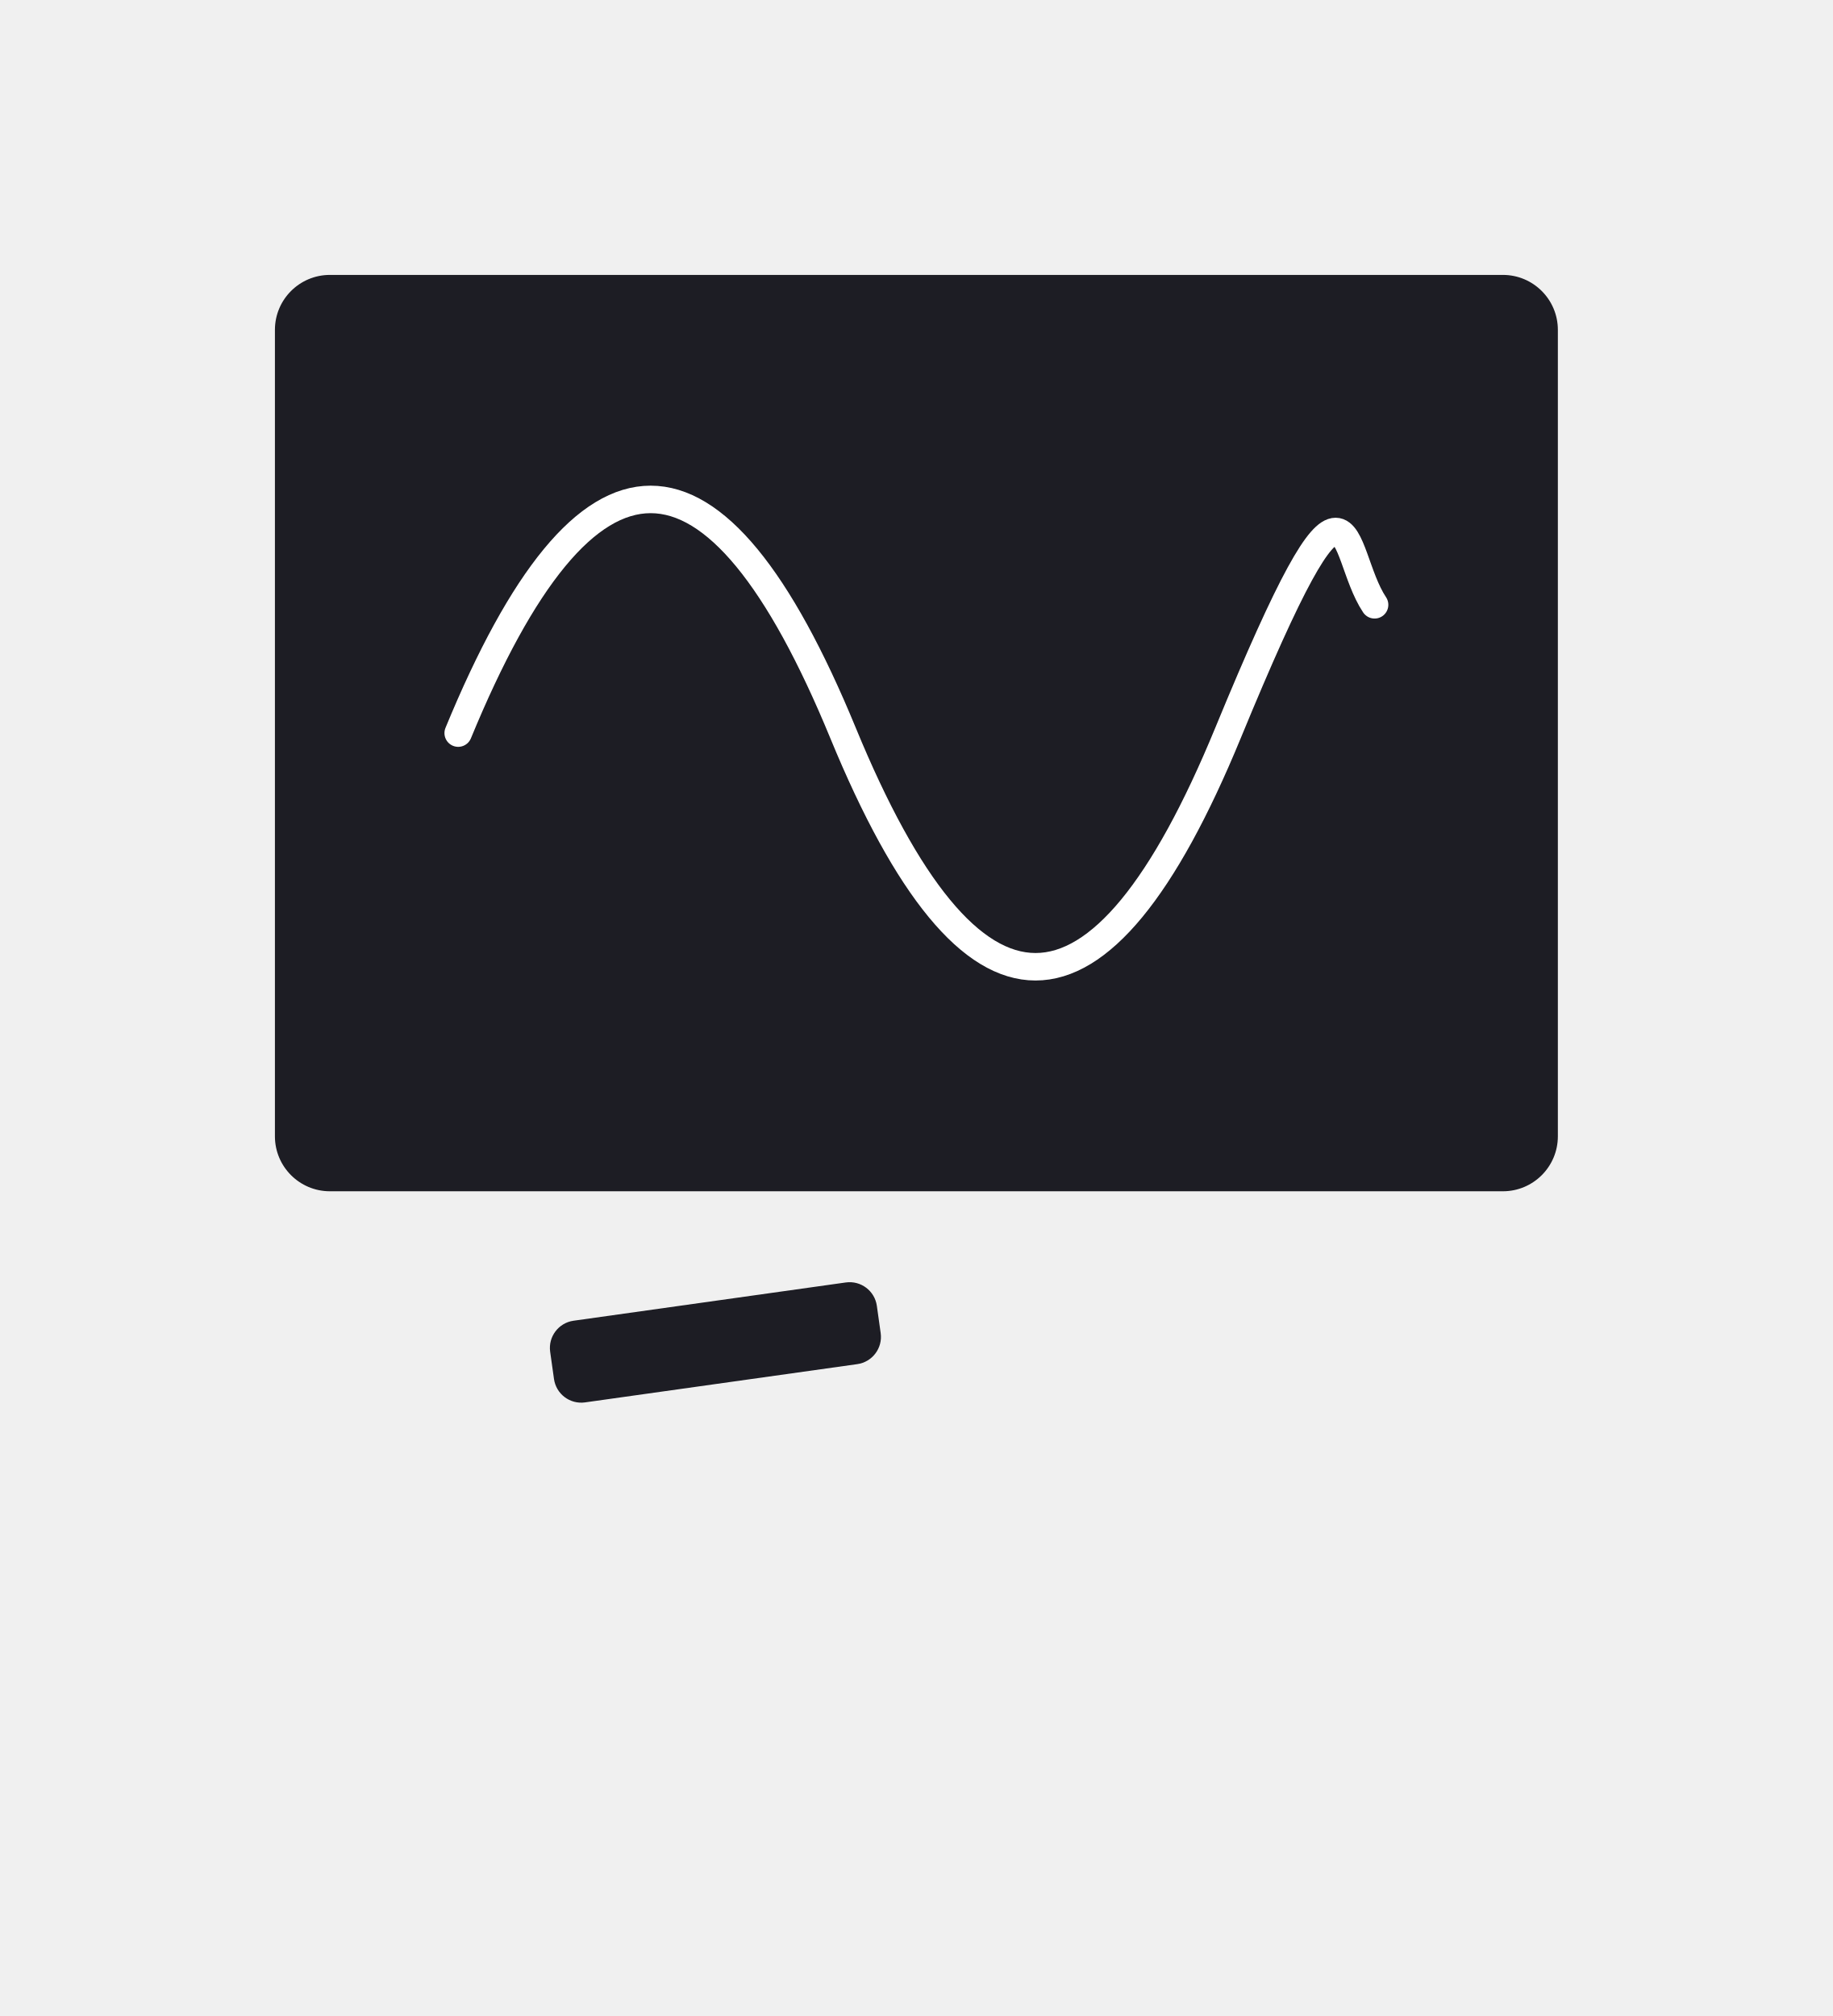
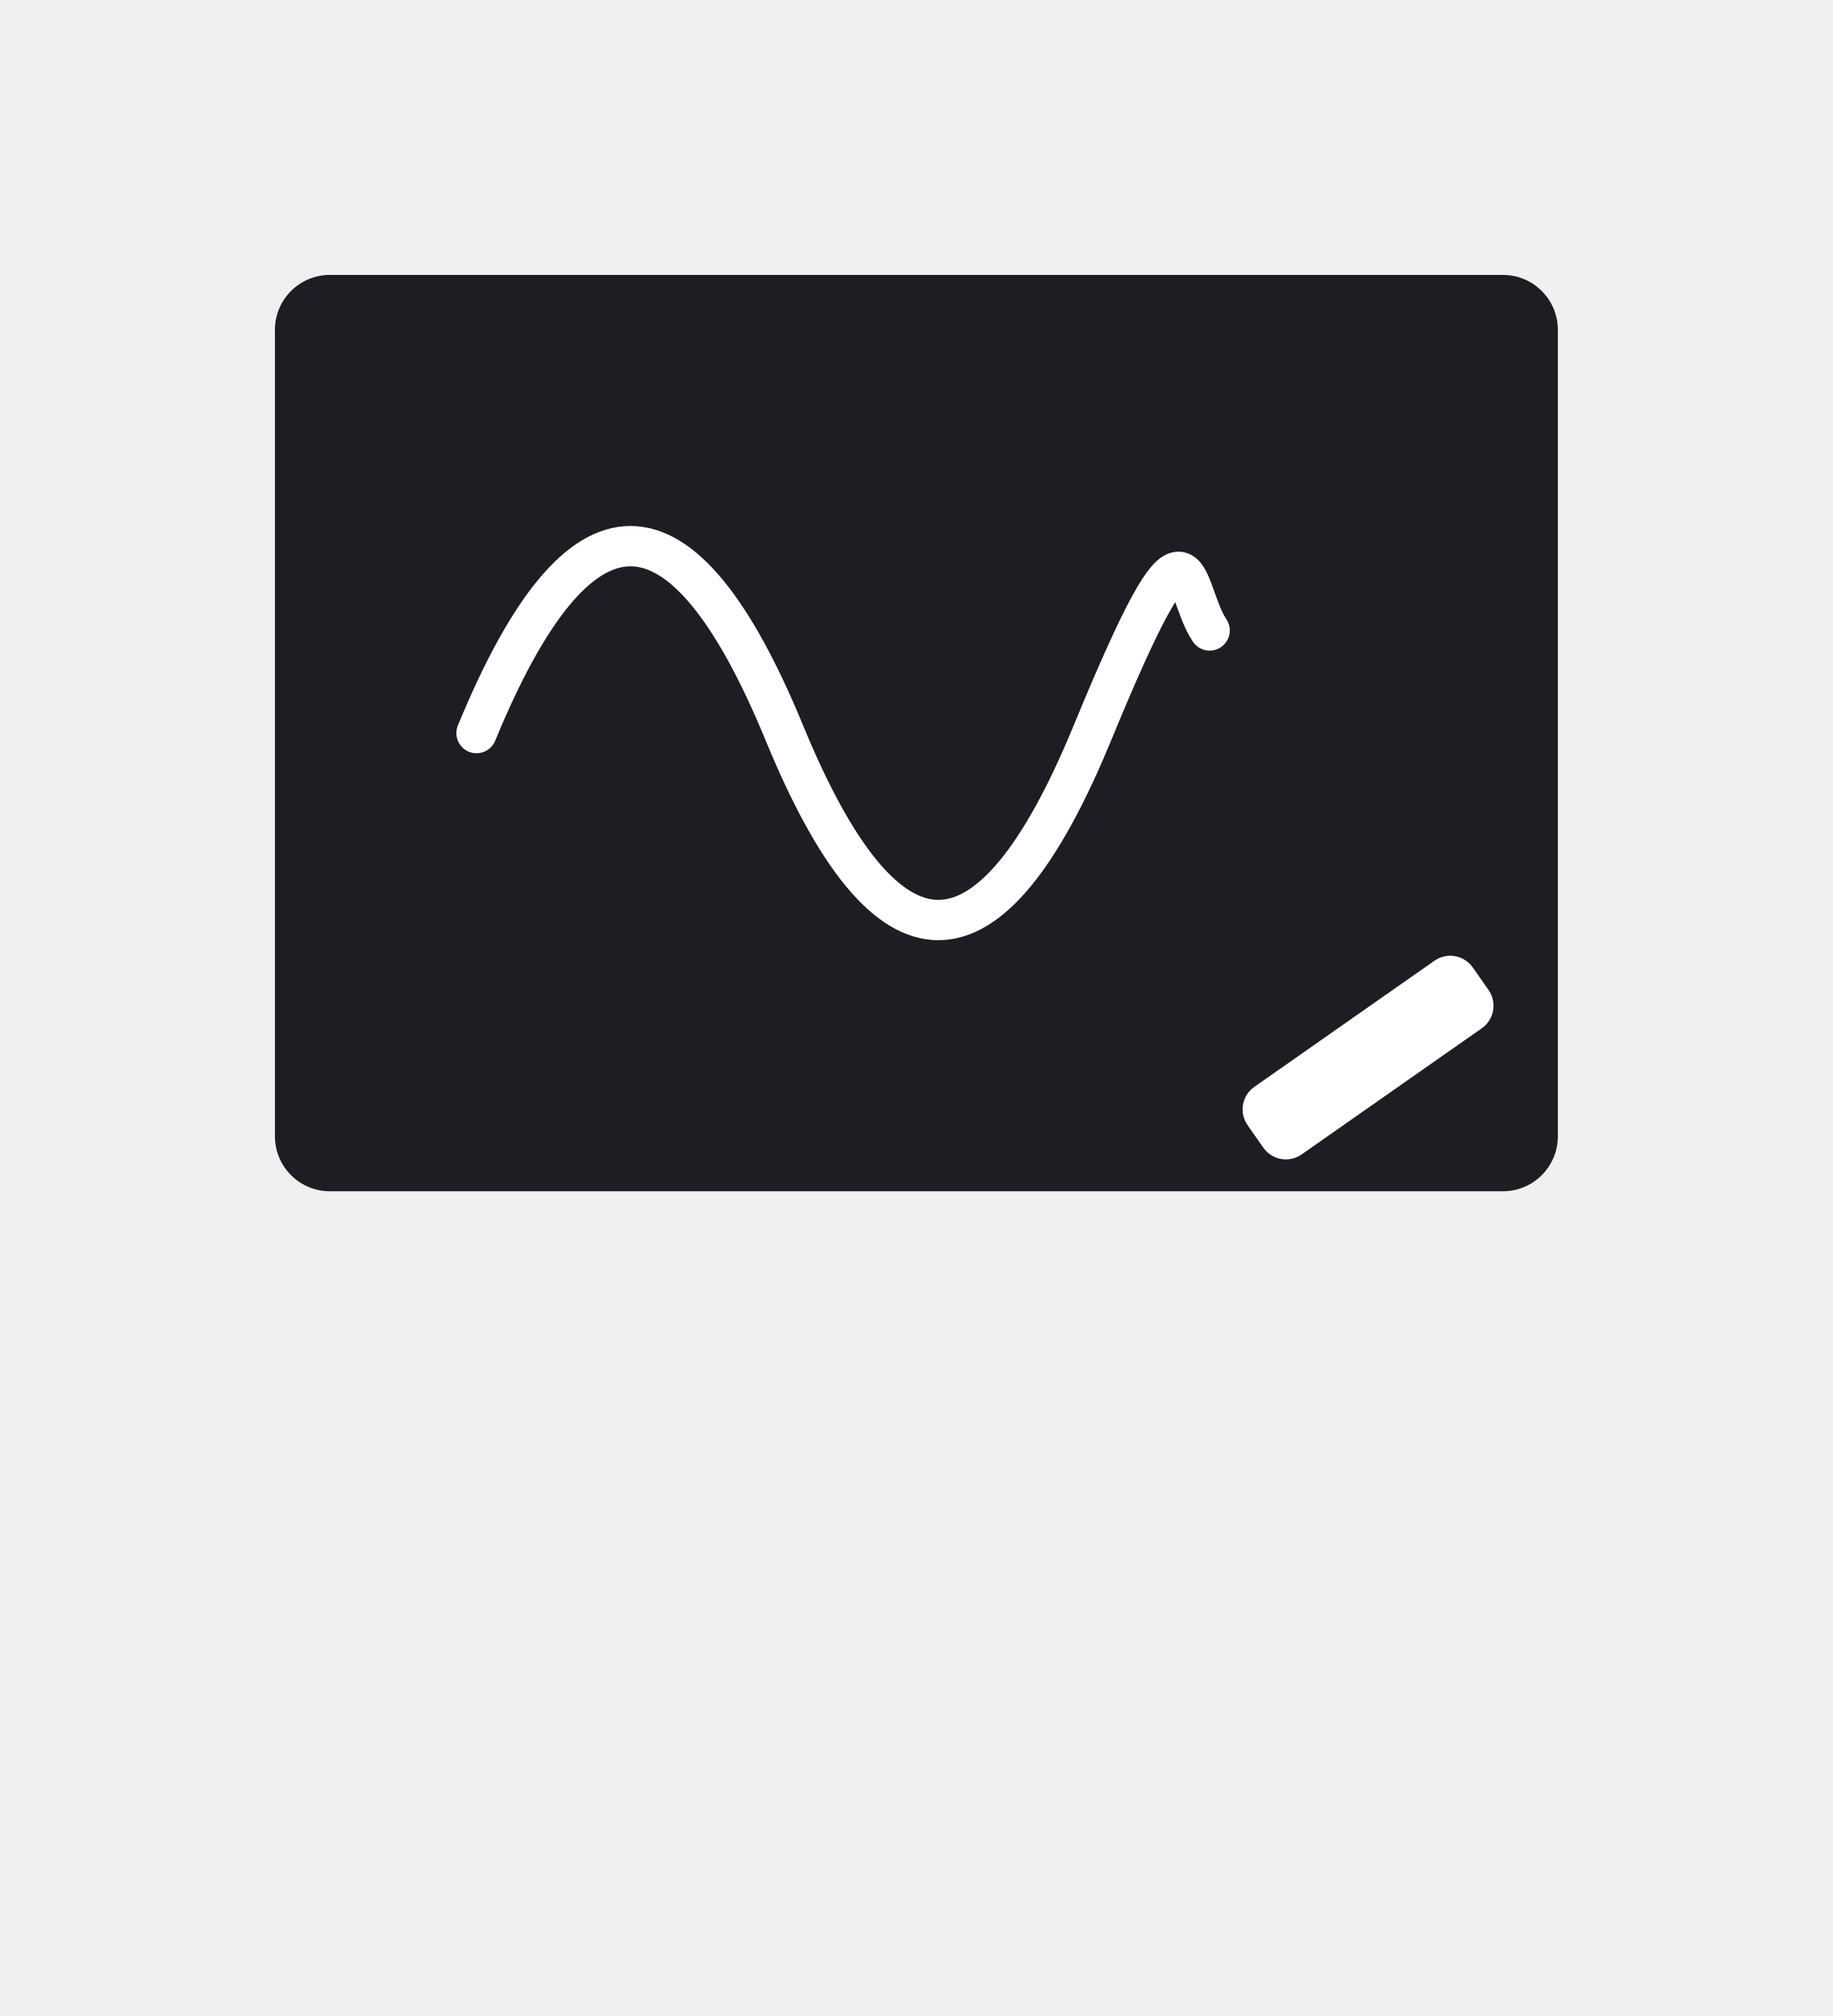
<svg xmlns="http://www.w3.org/2000/svg" viewBox="-100 -90 200 220" width="160" height="176" role="img" aria-label="Playground">
  <style>.layer { cursor:pointer; }</style>
  <g class="layer">
    <rect x="-70" y="-60" width="140" height="100" rx="6" fill="#1d1d24" />
-     <path d="M-50,-10 C-36,-44 -22,-44 -8,-10 S20,24 34,-10 S46,-30 50,-24" fill="none" stroke="#ffffff" stroke-width="3" stroke-linecap="round" />
-     <rect x="-40" y="52" width="36" height="9" rx="3" fill="#1d1d24" transform="rotate(-8 -22 56)" />
+     <path d="M-50,-10 C-36,-44 -22,-44 -8,-10 S20,24 34,-10 S46,-30 50,-24" fill="none" stroke="#ffffff" stroke-width="5.5" stroke-linecap="round" transform="translate(-8 -2) scale(0.8)" />
+     <rect x="34" y="21" width="30" height="9" rx="3" fill="#ffffff" transform="rotate(-35 49 25)" />
  </g>
</svg>
